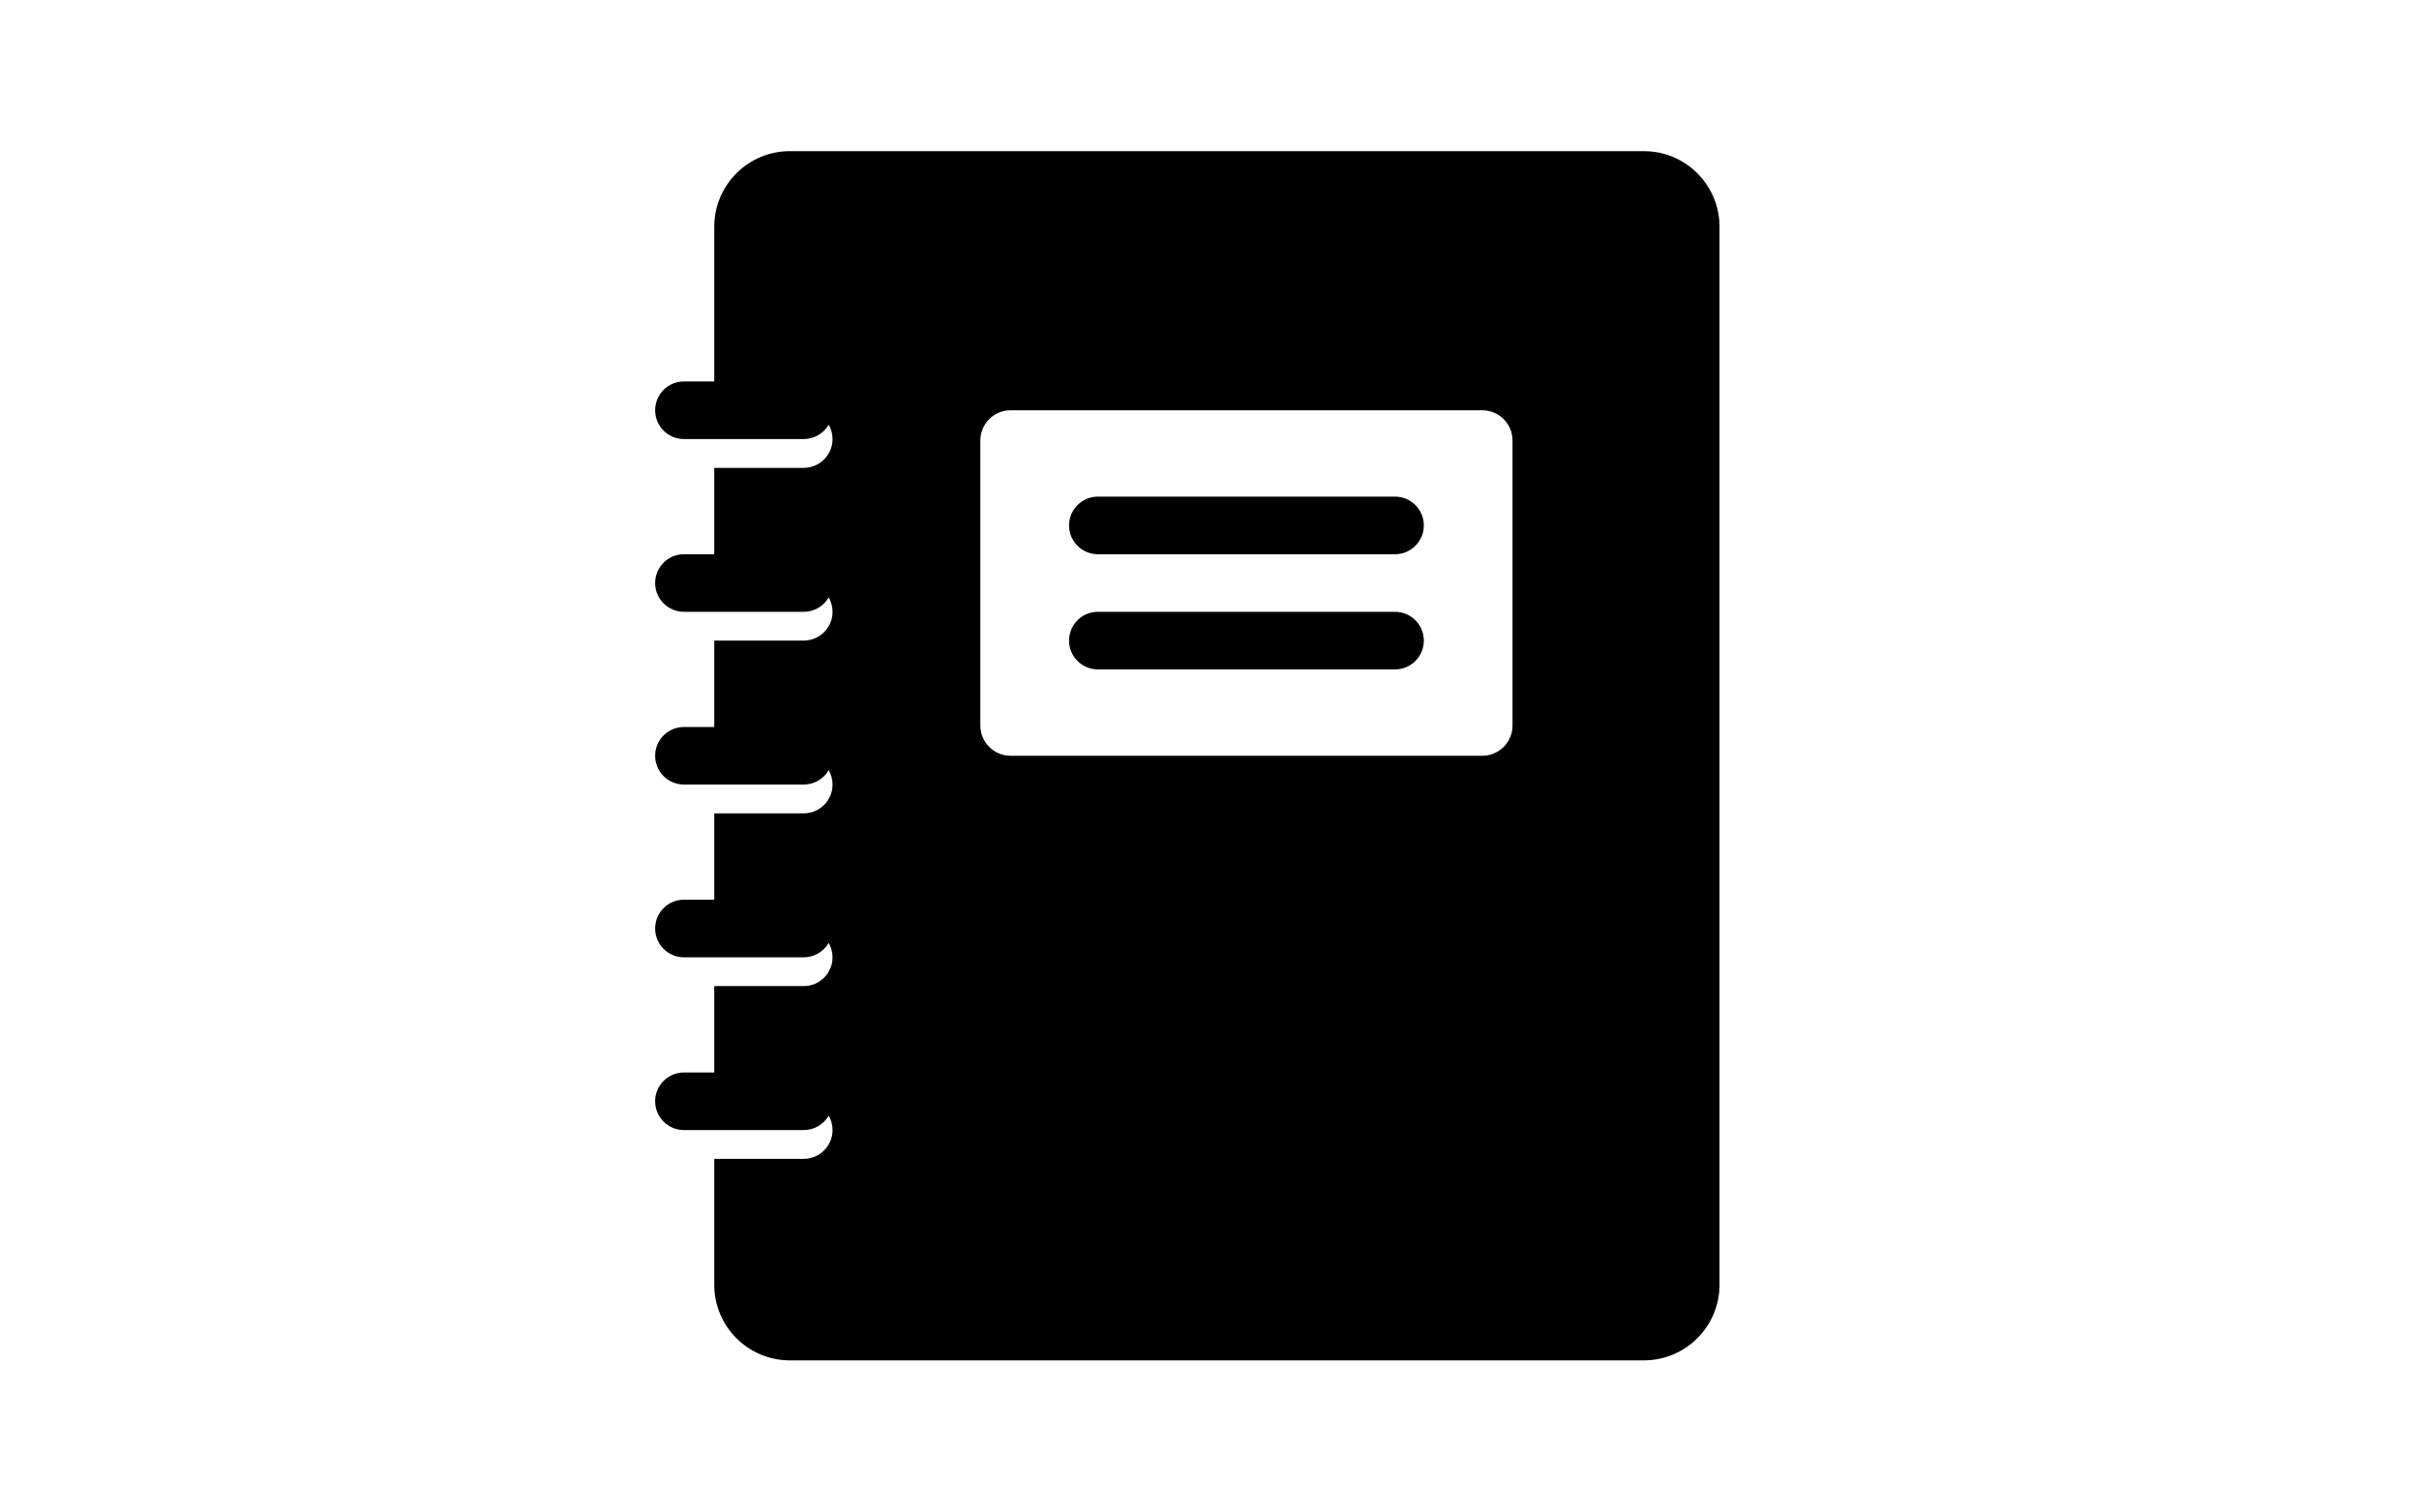
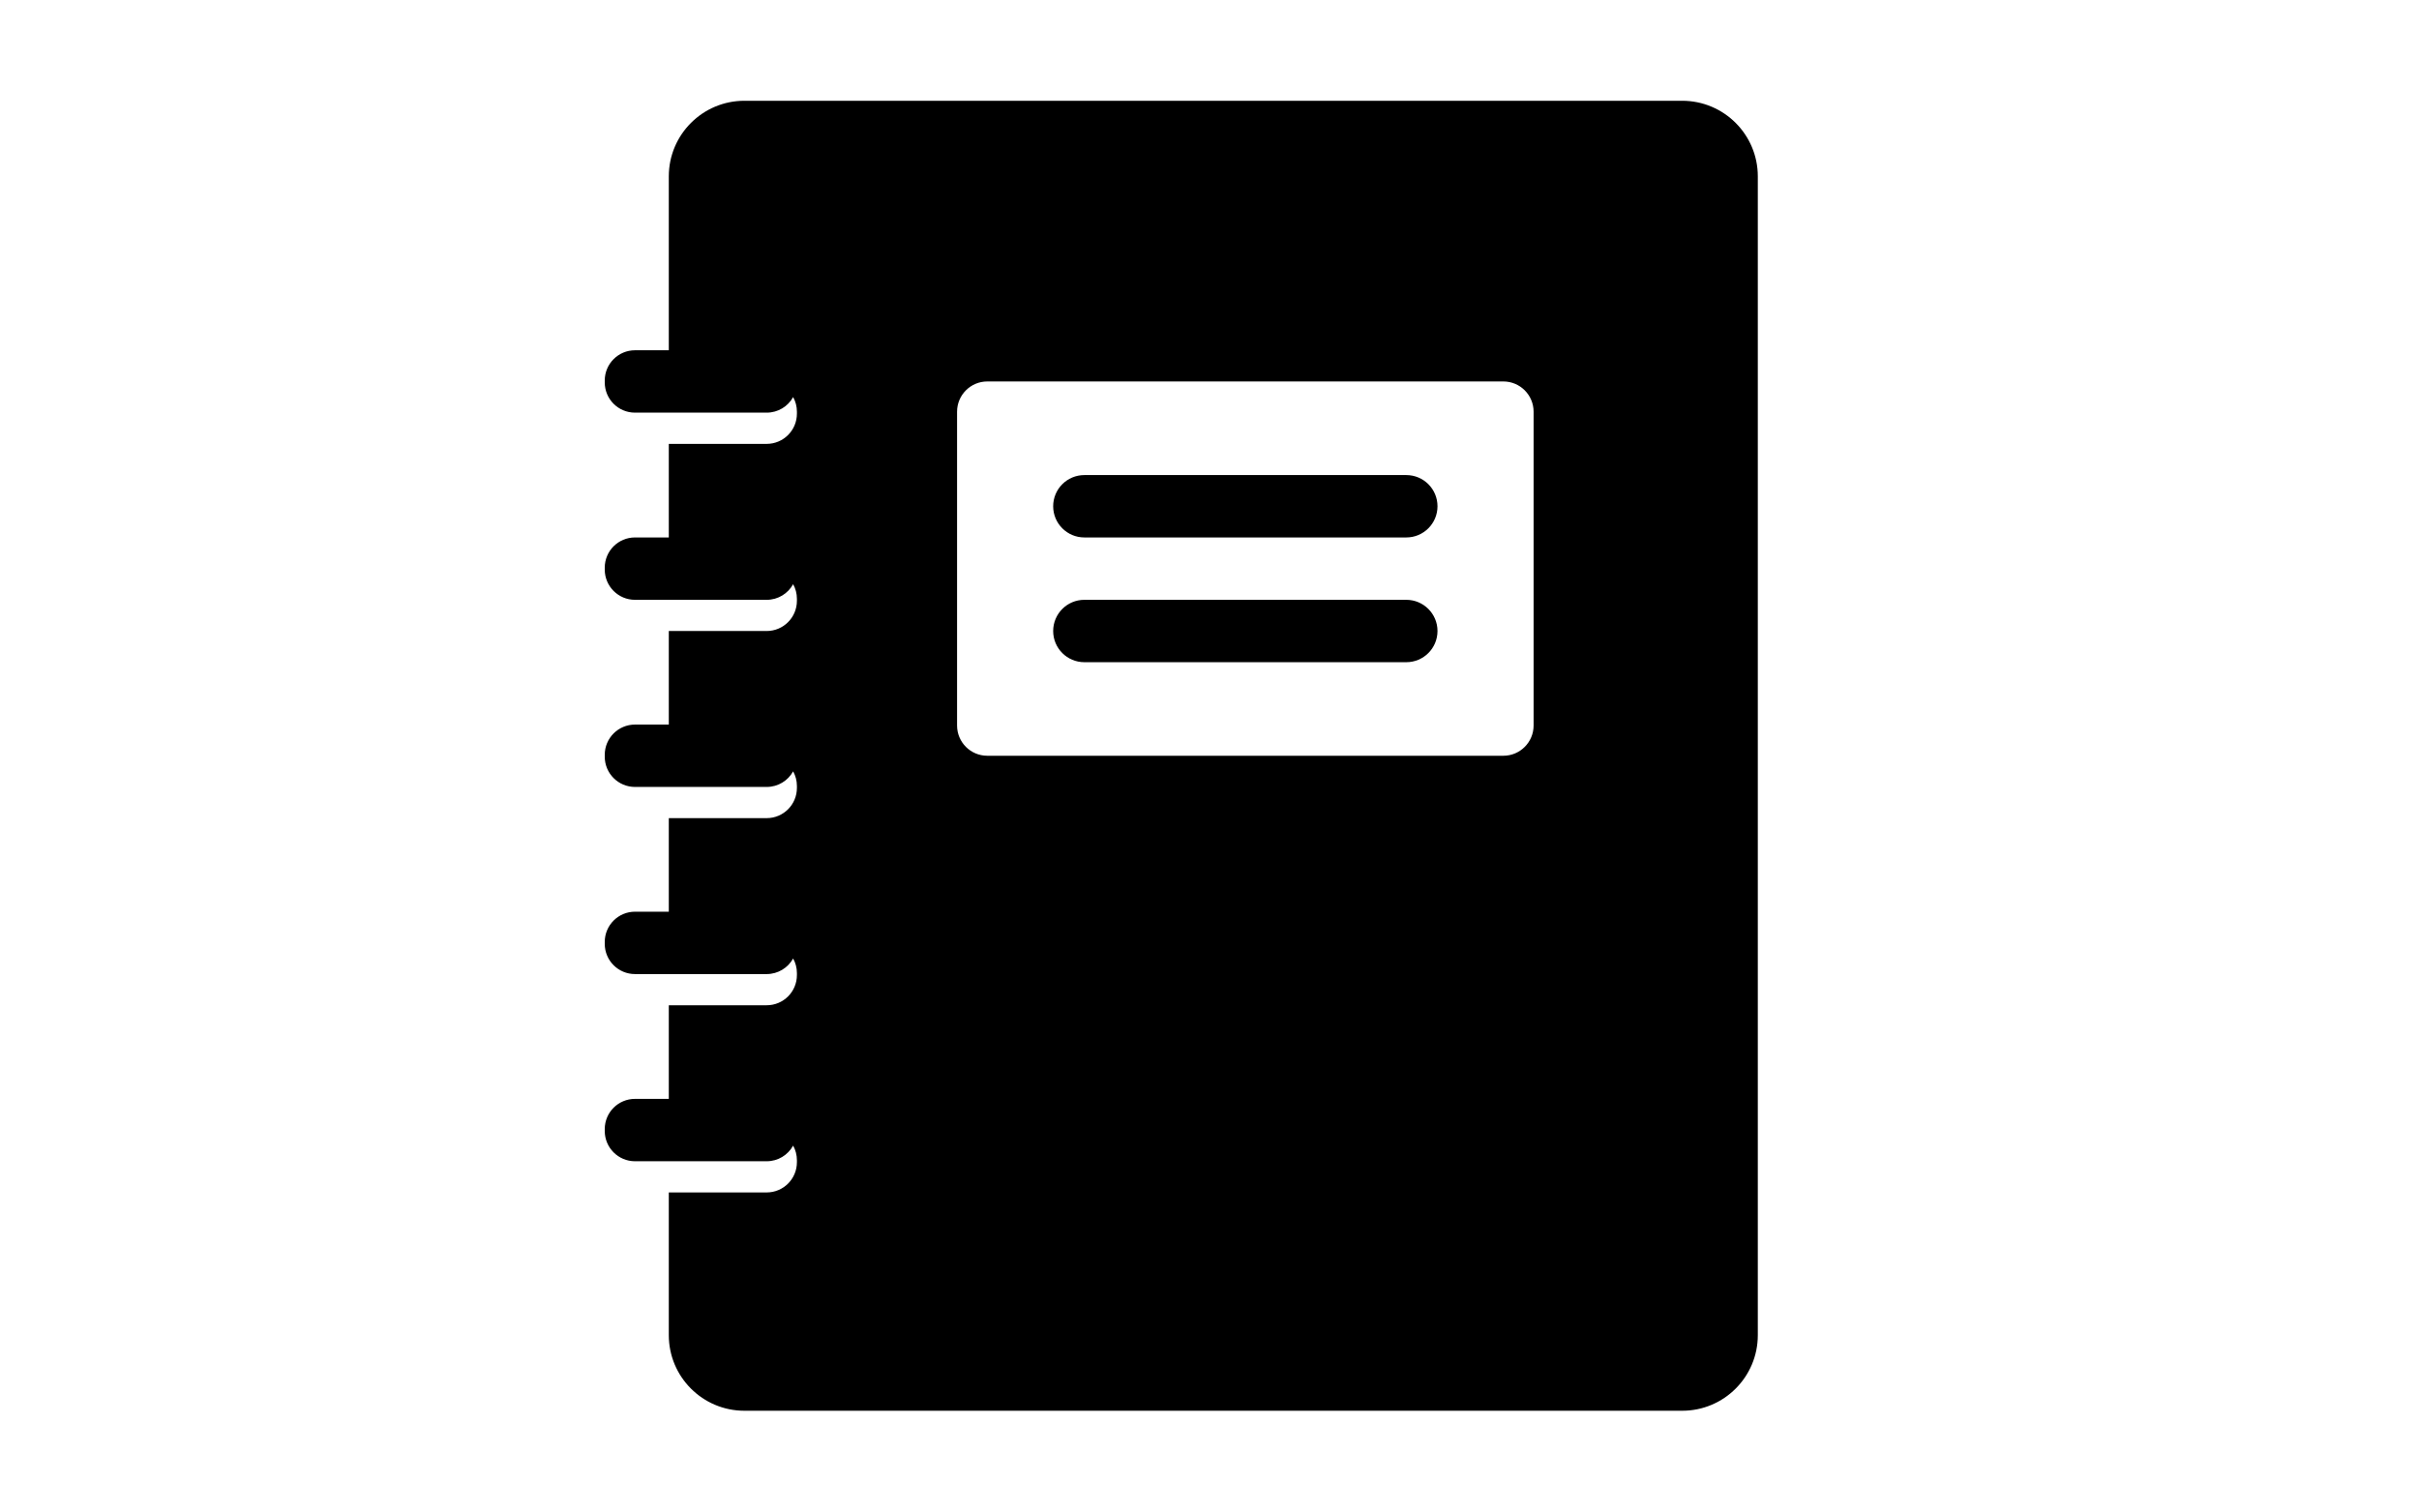
<svg xmlns="http://www.w3.org/2000/svg" width="48" height="30" viewBox="0 0 48 30">
-   <path fill-rule="evenodd" d="M14.173,21.286 L14.173,19.571 L15.949,19.571 C16.264,19.571 16.52,19.316 16.52,19 L16.52,19 C16.52,18.896 16.492,18.798 16.444,18.714 C16.345,18.885 16.16,19 15.949,19 L13.571,19 C13.256,19 13,18.744 13,18.429 C13,18.113 13.256,17.857 13.571,17.857 L13.571,17.857 L14.173,17.857 L14.173,16.143 L15.949,16.143 C16.264,16.143 16.52,15.887 16.52,15.571 C16.52,15.467 16.492,15.37 16.444,15.286 C16.345,15.457 16.16,15.571 15.949,15.571 L13.571,15.571 C13.256,15.571 13,15.316 13,15 C13,14.684 13.256,14.429 13.571,14.429 L13.571,14.429 L14.173,14.429 L14.173,12.714 L15.949,12.714 C16.264,12.714 16.52,12.458 16.52,12.143 C16.52,12.039 16.492,11.941 16.444,11.857 C16.345,12.028 16.16,12.143 15.949,12.143 L13.571,12.143 C13.256,12.143 13,11.887 13,11.571 C13,11.256 13.256,11 13.571,11 L13.571,11 L14.173,11 L14.173,9.286 L15.949,9.286 C16.264,9.286 16.52,9.03 16.52,8.714 C16.52,8.61 16.492,8.513 16.444,8.429 C16.345,8.599 16.16,8.714 15.949,8.714 L13.571,8.714 C13.256,8.714 13,8.458 13,8.143 L13,8.143 L13,8.143 C13,7.827 13.256,7.571 13.571,7.571 L13.571,7.571 L14.173,7.571 L14.173,4.5 L14.173,4.5 C14.173,3.672 14.845,3 15.673,3 L15.673,3 L32.62,3 L32.62,3 C33.448,3 34.12,3.672 34.12,4.5 L34.12,25.5 L34.12,25.5 C34.12,26.328 33.448,27 32.62,27 L15.673,27 L15.673,27 C14.845,27 14.173,26.328 14.173,25.5 L14.173,23 L15.949,23 C16.264,23 16.52,22.744 16.52,22.429 C16.52,22.324 16.492,22.227 16.444,22.143 C16.345,22.314 16.16,22.429 15.949,22.429 L13.571,22.429 C13.256,22.429 13,22.173 13,21.857 C13,21.542 13.256,21.286 13.571,21.286 L13.571,21.286 L14.173,21.286 Z M20.053,8.143 C19.722,8.143 19.453,8.411 19.453,8.743 L19.453,14.4 C19.453,14.731 19.722,15 20.053,15 L20.053,15 L29.413,15 C29.745,15 30.013,14.731 30.013,14.4 L30.013,8.743 C30.013,8.411 29.745,8.143 29.413,8.143 L20.053,8.143 Z M21.785,9.857 L27.682,9.857 L27.682,9.857 C27.997,9.857 28.253,10.113 28.253,10.429 L28.253,10.429 C28.253,10.744 27.997,11 27.682,11 L21.785,11 C21.469,11 21.213,10.744 21.213,10.429 C21.213,10.113 21.469,9.857 21.785,9.857 Z M21.785,12.143 L27.682,12.143 C27.997,12.143 28.253,12.399 28.253,12.714 C28.253,13.03 27.997,13.286 27.682,13.286 L21.785,13.286 C21.469,13.286 21.213,13.03 21.213,12.714 C21.213,12.399 21.469,12.143 21.785,12.143 Z" />
+   <path fill-rule="evenodd" d="M13.271,21.81 L13.271,19.952 L15.213,19.952 C15.545,19.952 15.813,19.684 15.813,19.352 L15.813,19.314 C15.813,19.209 15.786,19.11 15.738,19.024 C15.636,19.208 15.439,19.333 15.213,19.333 L12.6,19.333 C12.269,19.333 12,19.065 12,18.733 L12,18.695 C12,18.364 12.269,18.095 12.6,18.095 L12.6,18.095 L13.271,18.095 L13.271,16.238 L15.213,16.238 C15.545,16.238 15.813,15.969 15.813,15.638 L15.813,15.638 L15.813,15.6 C15.813,15.495 15.786,15.396 15.738,15.31 C15.636,15.494 15.439,15.619 15.213,15.619 L12.6,15.619 L12.6,15.619 C12.269,15.619 12,15.35 12,15.019 L12,14.981 C12,14.65 12.269,14.381 12.6,14.381 L12.6,14.381 L13.271,14.381 L13.271,12.524 L15.213,12.524 C15.545,12.524 15.813,12.255 15.813,11.924 L15.813,11.924 L15.813,11.886 C15.813,11.78 15.786,11.681 15.738,11.595 C15.636,11.78 15.439,11.905 15.213,11.905 L12.6,11.905 C12.269,11.905 12,11.636 12,11.305 L12,11.267 L12,11.267 C12,10.935 12.269,10.667 12.6,10.667 L12.6,10.667 L13.271,10.667 L13.271,8.81 L15.213,8.81 C15.545,8.81 15.813,8.541 15.813,8.21 L15.813,8.21 L15.813,8.171 C15.813,8.066 15.786,7.967 15.738,7.881 C15.636,8.066 15.439,8.19 15.213,8.19 L12.6,8.19 L12.6,8.19 C12.269,8.19 12,7.922 12,7.59 L12,7.552 C12,7.221 12.269,6.952 12.6,6.952 L12.6,6.952 L13.271,6.952 L13.271,3.5 L13.271,3.5 C13.271,2.672 13.943,2 14.771,2 L14.771,2 L33.38,2 L33.38,2 C34.208,2 34.88,2.672 34.88,3.5 L34.88,26.5 C34.88,27.328 34.208,28 33.38,28 L14.771,28 C13.943,28 13.271,27.328 13.271,26.5 L13.271,23.667 L15.213,23.667 C15.545,23.667 15.813,23.398 15.813,23.067 L15.813,23.067 L15.813,23.029 C15.813,22.923 15.786,22.824 15.738,22.738 C15.636,22.923 15.439,23.048 15.213,23.048 L12.6,23.048 C12.269,23.048 12,22.779 12,22.448 L12,22.41 L12,22.41 C12,22.078 12.269,21.81 12.6,21.81 L12.6,21.81 L13.271,21.81 Z M19.591,7.571 C19.26,7.571 18.991,7.84 18.991,8.171 L18.991,8.171 L18.991,14.4 C18.991,14.731 19.26,15 19.591,15 L29.831,15 C30.162,15 30.431,14.731 30.431,14.4 L30.431,8.171 C30.431,7.84 30.162,7.571 29.831,7.571 L19.591,7.571 Z M21.517,9.429 L27.905,9.429 L27.905,9.429 C28.247,9.429 28.524,9.706 28.524,10.048 C28.524,10.39 28.247,10.667 27.905,10.667 L21.517,10.667 C21.175,10.667 20.898,10.39 20.898,10.048 C20.898,9.706 21.175,9.429 21.517,9.429 Z M21.517,11.905 L27.905,11.905 L27.905,11.905 C28.247,11.905 28.524,12.182 28.524,12.524 C28.524,12.866 28.247,13.143 27.905,13.143 L21.517,13.143 C21.175,13.143 20.898,12.866 20.898,12.524 C20.898,12.182 21.175,11.905 21.517,11.905 Z" />
</svg>
